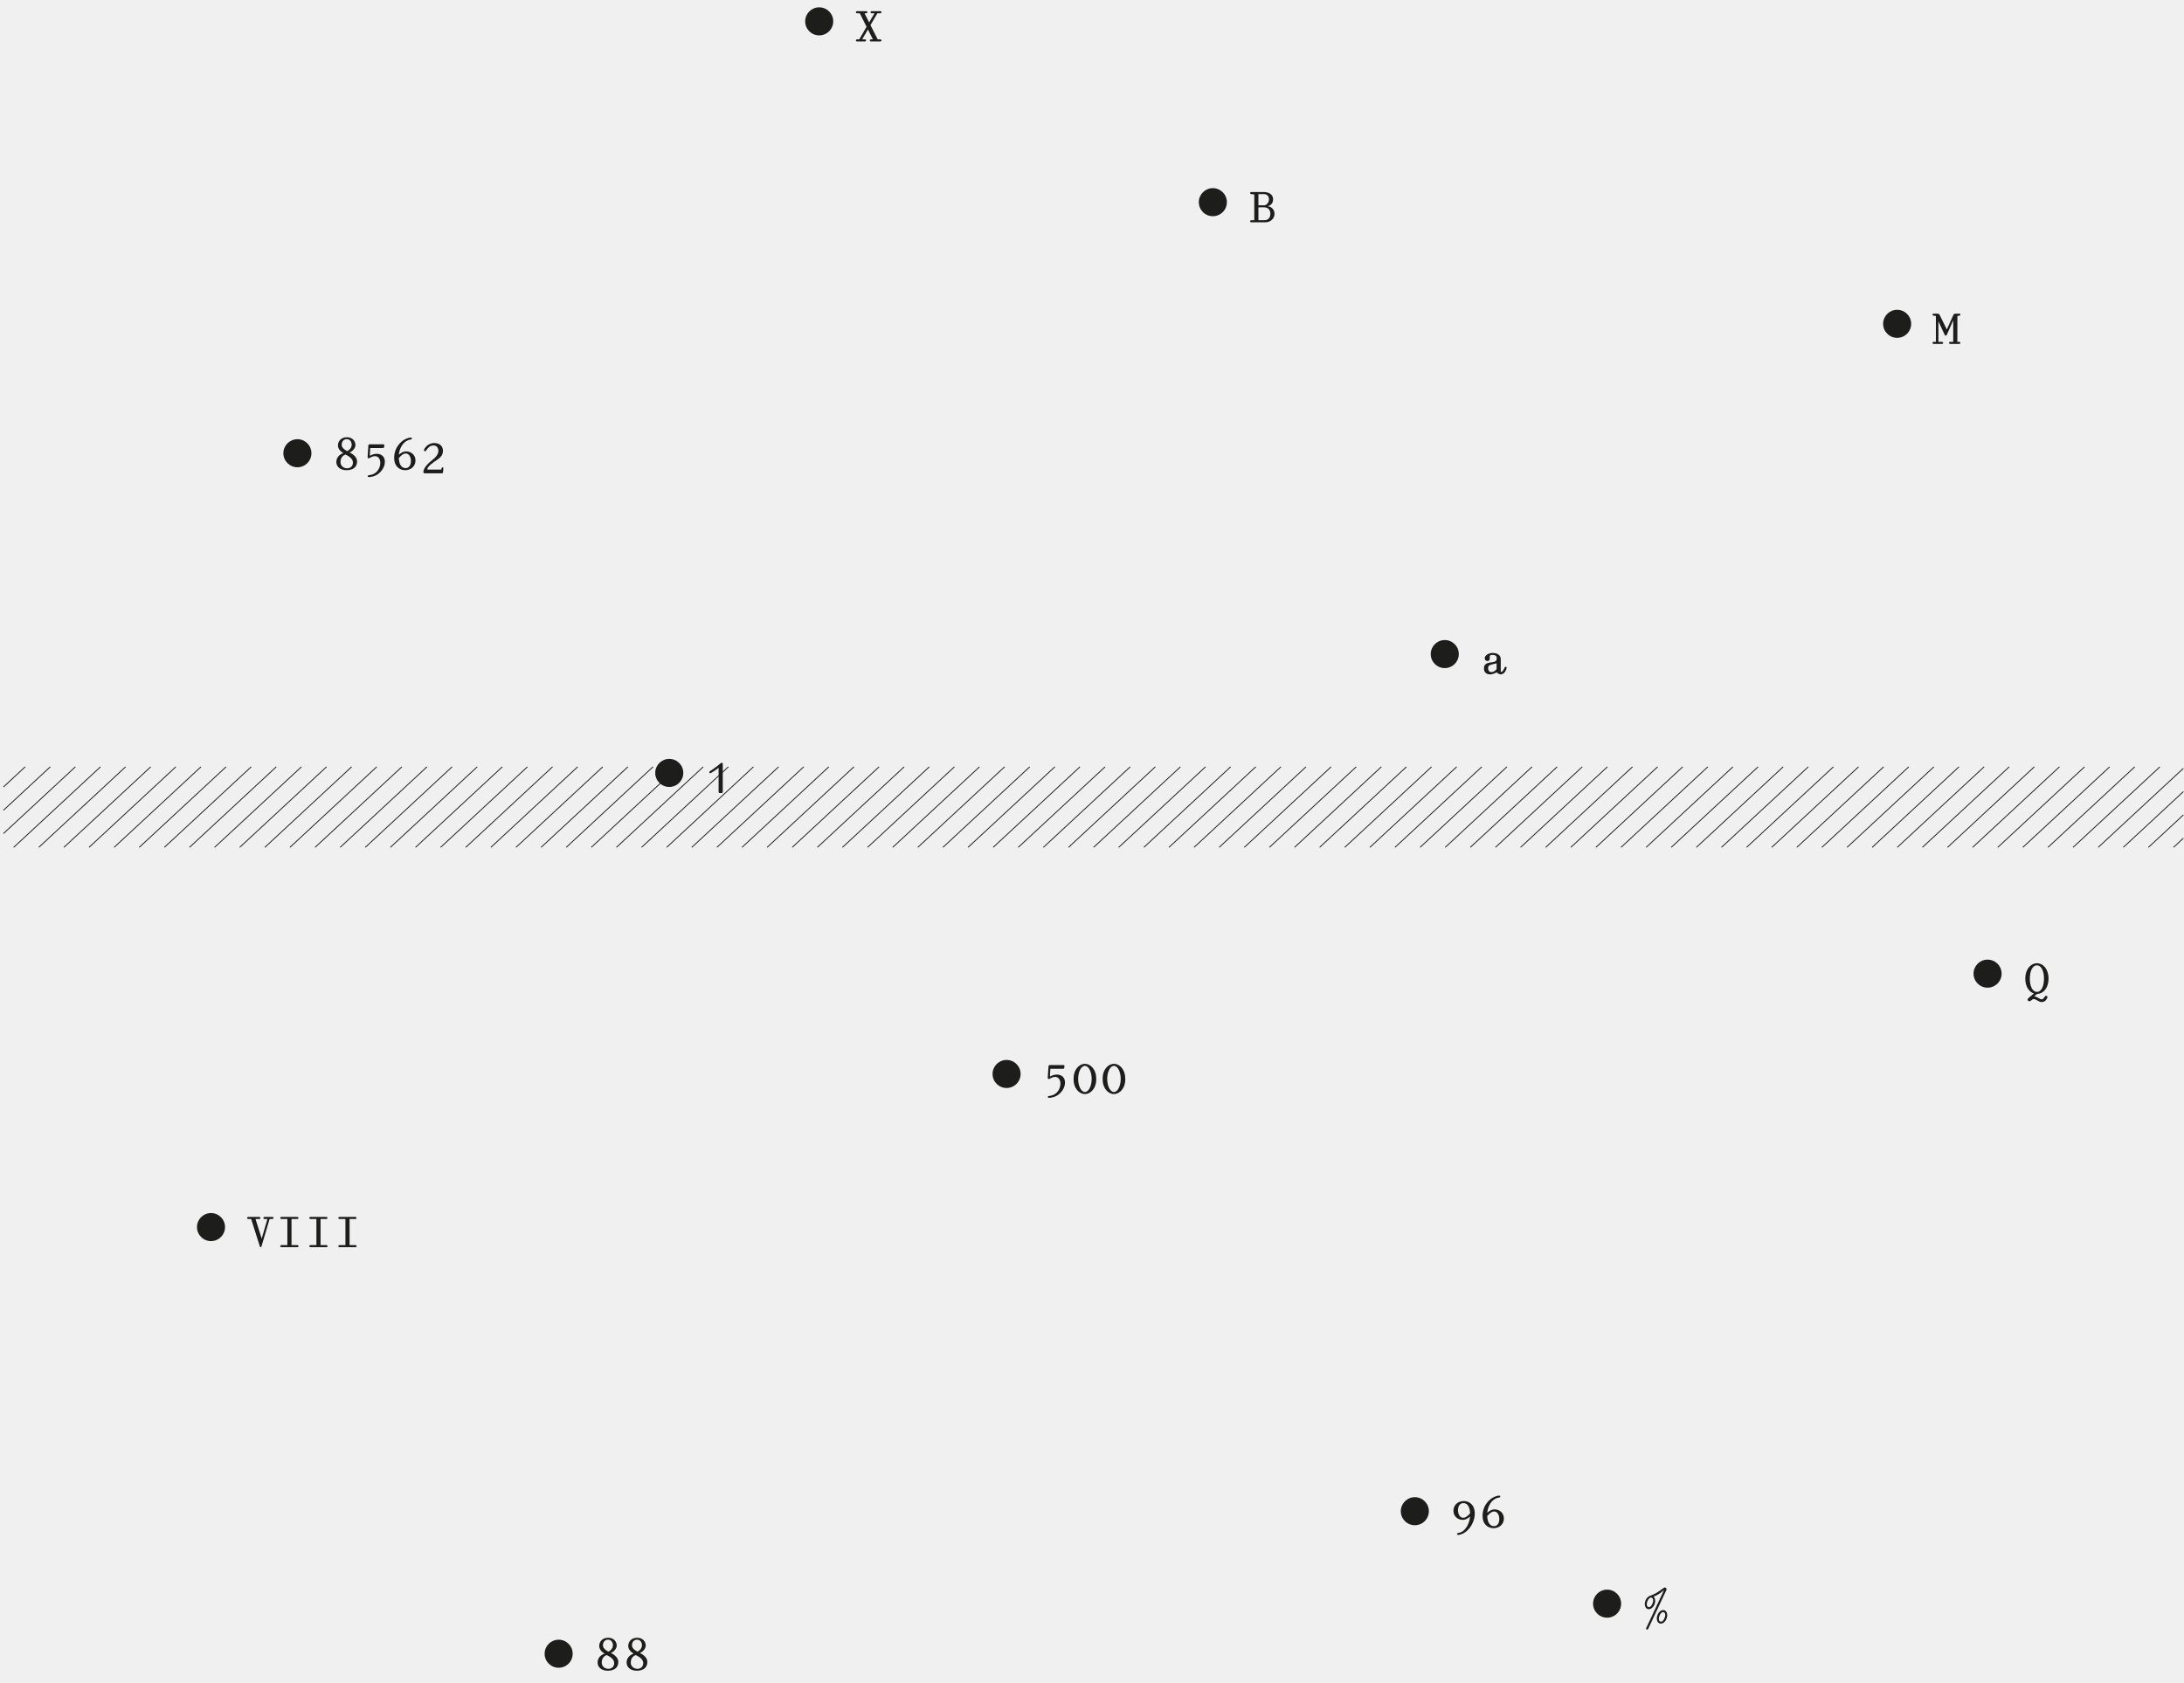
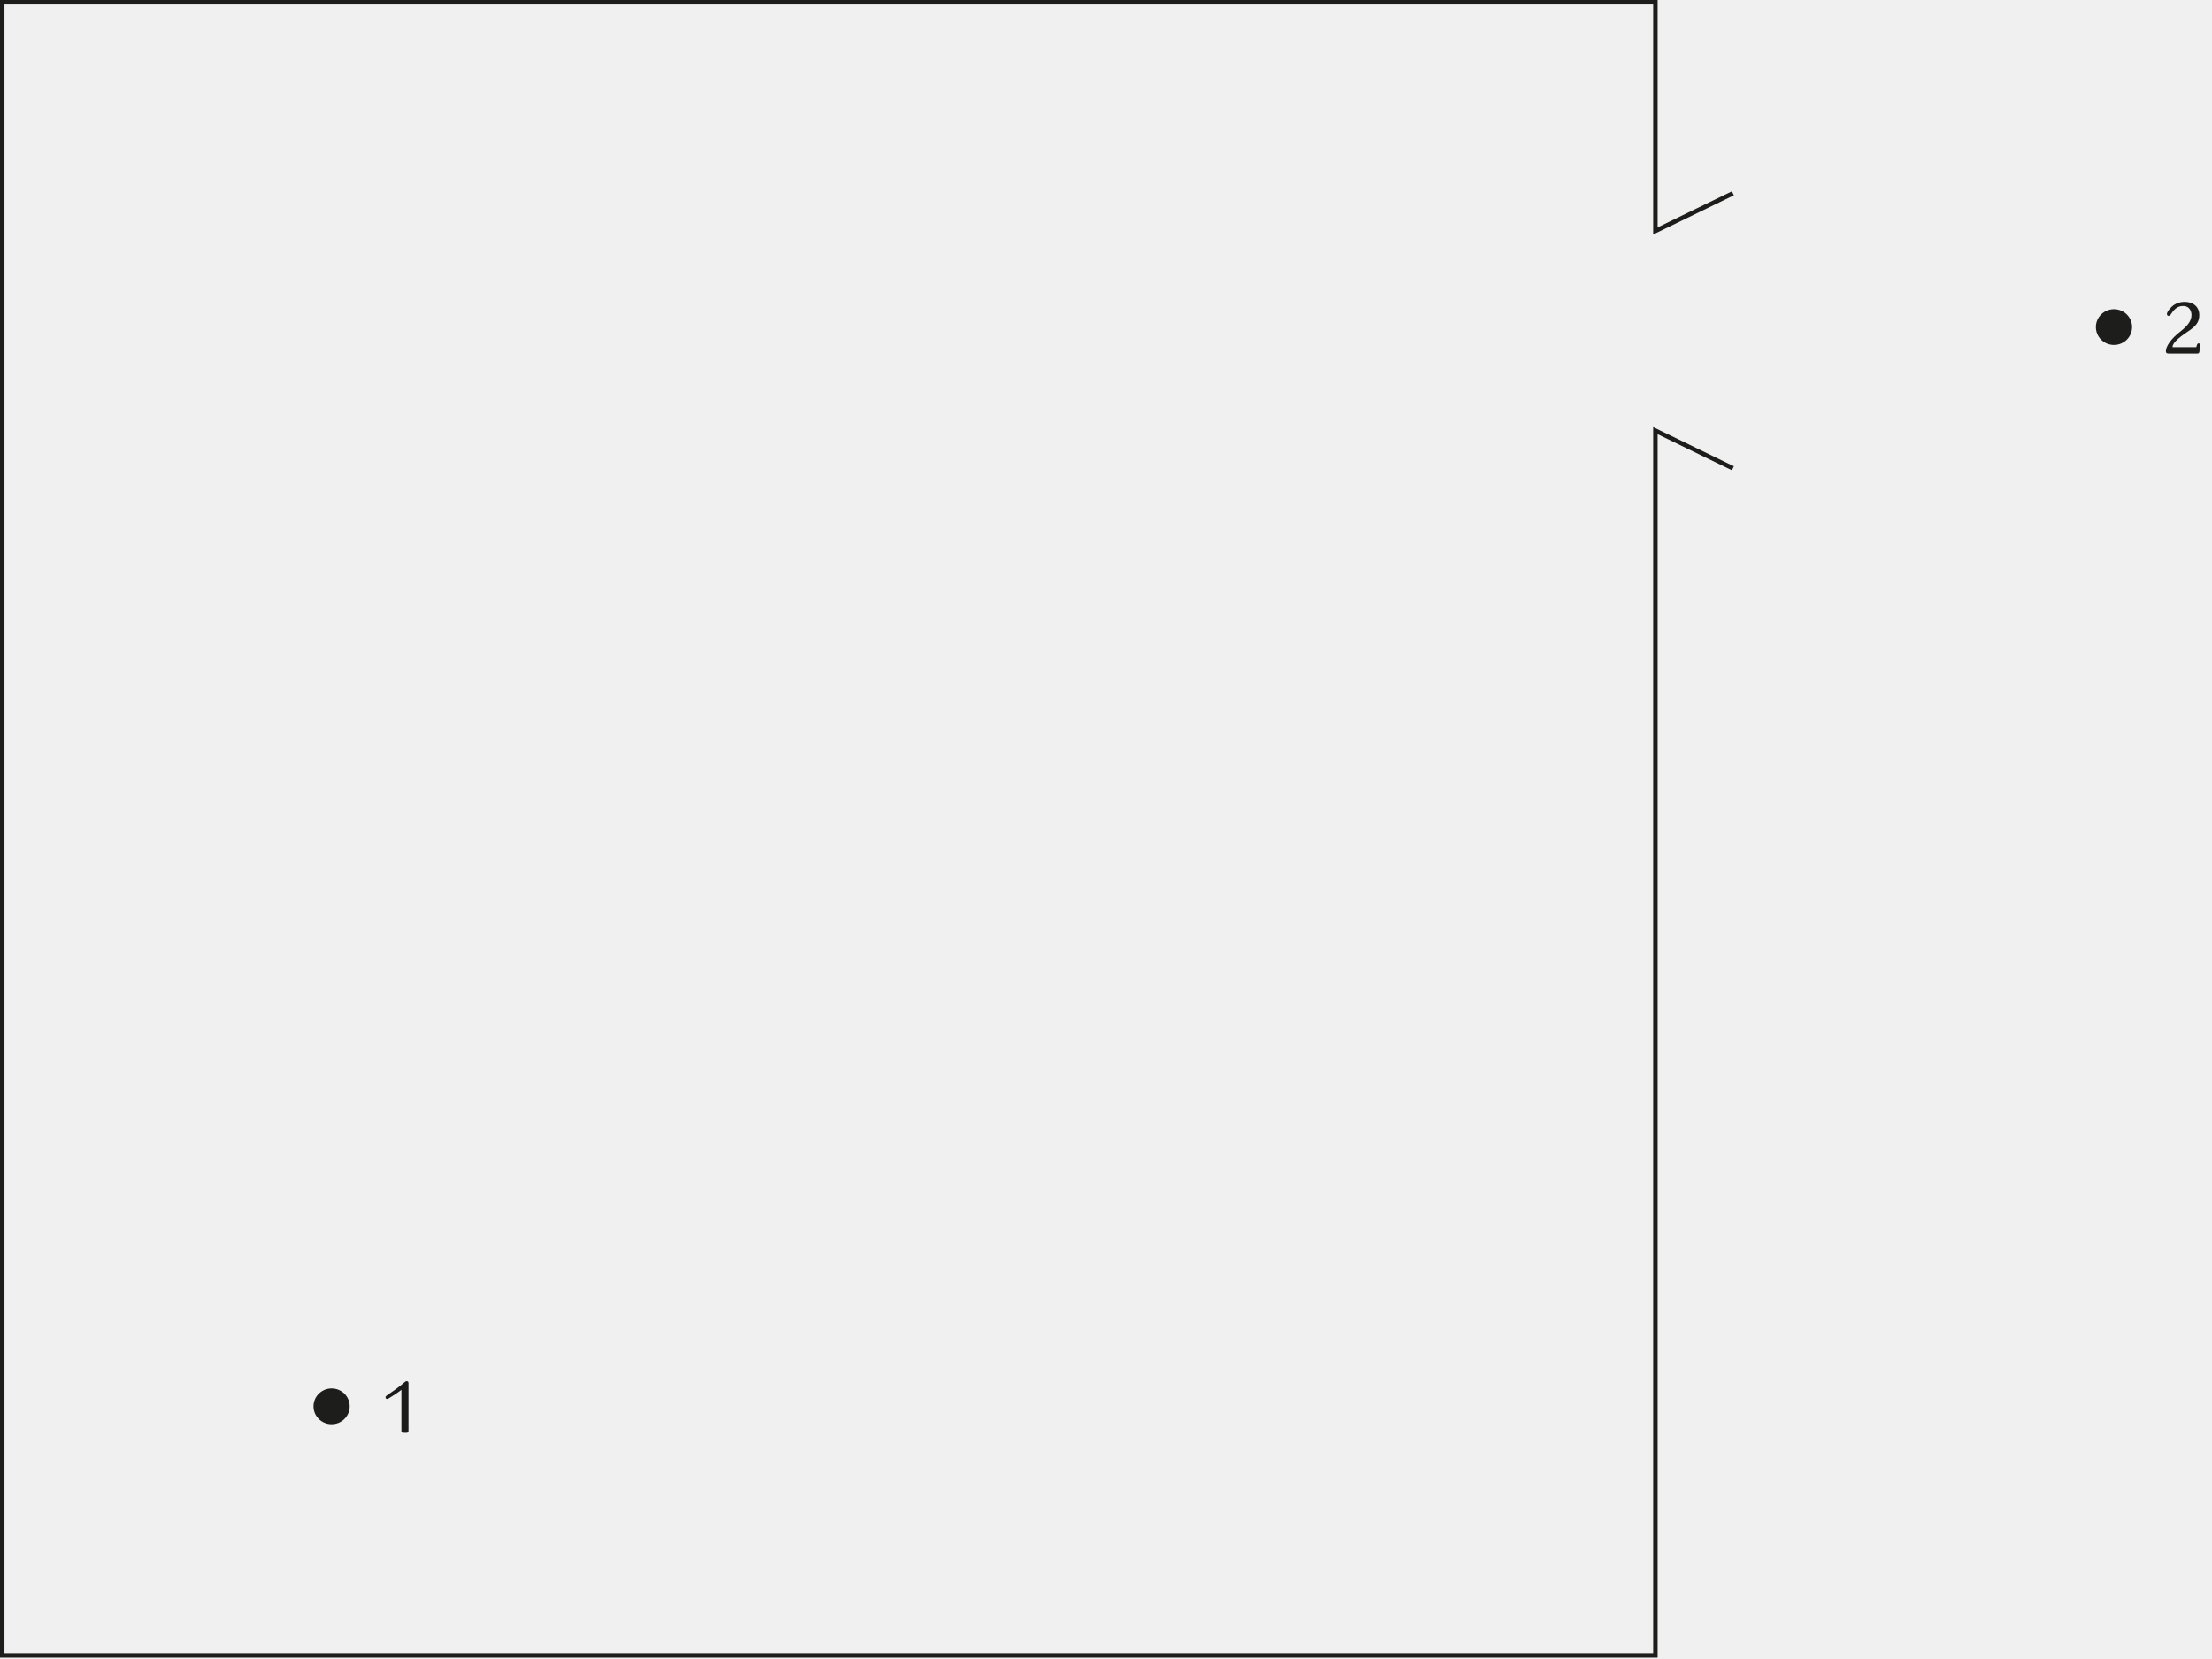
- <svg xmlns="http://www.w3.org/2000/svg" width="632" height="487" viewBox="0 0 632 487" fill="none">
-   <path d="M99.37 131.144C98.434 130.664 97.822 129.776 97.798 129.044C97.75 127.64 98.77 126.56 100.39 126.56C101.962 126.56 102.862 127.652 102.862 128.828C102.862 129.632 102.046 130.676 101.146 130.964C102.43 131.552 103.33 132.488 103.33 133.58C103.33 135.164 102.19 136.1 100.258 136.1C98.614 136.1 97.33 135.188 97.33 133.748C97.33 132.62 97.978 131.636 99.37 131.144ZM98.53 133.772C98.53 134.816 99.406 135.56 100.45 135.548C101.446 135.536 102.13 134.912 102.13 133.904C102.13 133.172 101.698 132.38 99.958 131.564C99.01 131.924 98.53 132.704 98.53 133.772ZM98.878 128.66C98.878 129.404 99.202 129.836 100.414 130.58C101.17 130.304 101.77 129.512 101.77 128.744C101.77 128.06 101.41 127.112 100.342 127.112C99.298 127.112 98.878 128.036 98.878 128.66ZM110.916 128.6C111.036 128.6 111.24 128.66 111.216 128.924L111.168 129.356C111.144 129.62 110.916 129.68 110.796 129.68H107.136L107.004 131.9C109.188 130.772 111.372 131.42 111.372 133.712C111.372 135.476 109.872 137.288 108.252 137.804C107.724 137.972 106.368 138.344 106.392 137.816C106.404 137.552 106.716 137.552 107.004 137.516C110.892 137.036 110.976 131 107.724 132.176C107.124 132.392 106.848 132.74 106.572 132.632C106.332 132.536 106.38 132.308 106.392 132.008L106.596 128.948C106.62 128.792 106.656 128.6 106.956 128.6H110.916ZM114.075 132.092C114.267 129.284 116.307 127.088 118.551 126.692C118.755 126.656 119.163 126.608 119.199 126.896C119.235 127.208 118.875 127.208 118.551 127.28C116.619 127.712 115.575 129.8 115.419 131.624C116.151 130.964 116.811 130.652 117.507 130.652C118.935 130.652 120.231 131.636 120.231 133.292C120.231 135.032 118.839 136.1 117.243 136.1C115.575 136.1 113.883 134.888 114.075 132.092ZM115.407 132.584C115.515 134.708 116.343 135.5 117.375 135.5C118.335 135.5 118.899 134.672 118.911 133.448C118.923 132.38 118.431 131.252 117.375 131.252C116.847 131.252 116.223 131.648 115.407 132.584ZM128.201 136.676C128.177 136.88 128.069 137 127.865 137H123.005C122.705 137 122.513 136.928 122.513 136.628C122.513 135.716 123.485 134.42 124.877 133.34C126.149 132.344 126.833 131.516 126.857 130.508C126.869 130.064 126.689 128.936 125.417 128.936C124.349 128.936 123.773 129.704 123.305 130.424C123.149 130.664 122.921 130.628 122.813 130.556C122.441 130.304 122.981 129.584 123.461 129.104C123.785 128.78 124.565 128.24 125.645 128.24C127.493 128.24 128.177 129.404 128.177 130.4C128.177 131.228 128.021 132.044 126.617 133.004C125.165 133.988 123.641 135.044 123.641 135.92H127.661L127.757 135.62C127.829 135.404 127.889 135.272 128.069 135.272C128.261 135.272 128.321 135.416 128.297 135.62L128.201 136.676Z" fill="#1D1D1B" />
-   <path d="M86.06 135.25C88.302 135.25 90.12 133.432 90.12 131.19C90.12 128.948 88.302 127.13 86.06 127.13C83.818 127.13 82 128.948 82 131.19C82 133.432 83.818 135.25 86.06 135.25Z" fill="#1D1D1B" />
-   <path d="M174.97 478.634C174.034 478.154 173.422 477.266 173.398 476.534C173.35 475.13 174.37 474.05 175.99 474.05C177.562 474.05 178.462 475.142 178.462 476.318C178.462 477.122 177.646 478.166 176.746 478.454C178.03 479.042 178.93 479.978 178.93 481.07C178.93 482.654 177.79 483.59 175.858 483.59C174.214 483.59 172.93 482.678 172.93 481.238C172.93 480.11 173.578 479.126 174.97 478.634ZM174.13 481.262C174.13 482.306 175.006 483.05 176.05 483.038C177.046 483.026 177.73 482.402 177.73 481.394C177.73 480.662 177.298 479.87 175.558 479.054C174.61 479.414 174.13 480.194 174.13 481.262ZM174.478 476.15C174.478 476.894 174.802 477.326 176.014 478.07C176.77 477.794 177.37 477.002 177.37 476.234C177.37 475.55 177.01 474.602 175.942 474.602C174.898 474.602 174.478 475.526 174.478 476.15ZM183.372 478.634C182.436 478.154 181.824 477.266 181.8 476.534C181.752 475.13 182.772 474.05 184.392 474.05C185.964 474.05 186.864 475.142 186.864 476.318C186.864 477.122 186.048 478.166 185.148 478.454C186.432 479.042 187.332 479.978 187.332 481.07C187.332 482.654 186.192 483.59 184.26 483.59C182.616 483.59 181.332 482.678 181.332 481.238C181.332 480.11 181.98 479.126 183.372 478.634ZM182.532 481.262C182.532 482.306 183.408 483.05 184.452 483.038C185.448 483.026 186.132 482.402 186.132 481.394C186.132 480.662 185.7 479.87 183.96 479.054C183.012 479.414 182.532 480.194 182.532 481.262ZM182.88 476.15C182.88 476.894 183.204 477.326 184.416 478.07C185.172 477.794 185.772 477.002 185.772 476.234C185.772 475.55 185.412 474.602 184.344 474.602C183.3 474.602 182.88 475.526 182.88 476.15Z" fill="#1D1D1B" />
-   <path d="M161.66 482.73C163.902 482.73 165.72 480.913 165.72 478.67C165.72 476.428 163.902 474.61 161.66 474.61C159.418 474.61 157.6 476.428 157.6 478.67C157.6 480.913 159.418 482.73 161.66 482.73Z" fill="#1D1D1B" />
-   <path d="M75.726 358.516L77.382 352.84H76.554C76.35 352.84 76.218 352.732 76.218 352.54C76.218 352.36 76.35 352.24 76.554 352.24H78.846C79.026 352.24 79.146 352.372 79.146 352.54C79.146 352.708 79.026 352.84 78.846 352.84H78.018L75.654 360.82C75.618 360.94 75.522 361 75.426 361C75.33 361 75.246 360.94 75.21 360.82L72.678 352.84H71.85C71.634 352.84 71.514 352.708 71.514 352.54C71.514 352.372 71.634 352.24 71.85 352.24H75.018C75.222 352.24 75.354 352.36 75.354 352.54C75.354 352.732 75.222 352.84 75.018 352.84H73.938L75.726 358.516ZM86.024 360.4C86.252 360.4 86.384 360.52 86.384 360.7C86.384 360.88 86.252 361 86.024 361H81.464C81.236 361 81.104 360.88 81.104 360.7C81.104 360.52 81.236 360.4 81.464 360.4H83.156V352.84H81.452C81.236 352.84 81.104 352.72 81.104 352.54C81.104 352.36 81.236 352.24 81.452 352.24H86.012C86.228 352.24 86.36 352.36 86.36 352.54C86.36 352.72 86.228 352.84 86.012 352.84H84.356V360.4H86.024ZM94.427 360.4C94.655 360.4 94.787 360.52 94.787 360.7C94.787 360.88 94.655 361 94.427 361H89.867C89.639 361 89.507 360.88 89.507 360.7C89.507 360.52 89.639 360.4 89.867 360.4H91.559V352.84H89.855C89.639 352.84 89.507 352.72 89.507 352.54C89.507 352.36 89.639 352.24 89.855 352.24H94.415C94.631 352.24 94.763 352.36 94.763 352.54C94.763 352.72 94.631 352.84 94.415 352.84H92.759V360.4H94.427ZM102.829 360.4C103.057 360.4 103.189 360.52 103.189 360.7C103.189 360.88 103.057 361 102.829 361H98.269C98.041 361 97.909 360.88 97.909 360.7C97.909 360.52 98.041 360.4 98.269 360.4H99.961V352.84H98.257C98.041 352.84 97.909 352.72 97.909 352.54C97.909 352.36 98.041 352.24 98.257 352.24H102.817C103.033 352.24 103.165 352.36 103.165 352.54C103.165 352.72 103.033 352.84 102.817 352.84H101.161V360.4H102.829Z" fill="#1D1D1B" />
-   <path d="M61.06 359.24C63.302 359.24 65.12 357.422 65.12 355.18C65.12 352.938 63.302 351.12 61.06 351.12C58.818 351.12 57 352.938 57 355.18C57 357.422 58.818 359.24 61.06 359.24Z" fill="#1D1D1B" />
-   <path d="M362.108 64.341C361.892 64.341 361.76 64.221 361.76 64.041C361.76 63.861 361.892 63.741 362.108 63.741H362.96V56.289L362.108 56.193C361.892 56.169 361.76 56.037 361.76 55.881C361.76 55.701 361.904 55.581 362.108 55.581H365.768C367.208 55.581 368.408 56.337 368.408 57.681C368.408 58.953 367.568 59.421 367.232 59.553L366.896 59.685L367.232 59.769C367.58 59.853 368.816 60.381 368.816 61.881C368.816 63.309 367.604 64.341 366.248 64.341H362.108ZM364.16 63.741H365.876C367.136 63.741 367.616 62.829 367.616 61.881C367.616 60.669 366.848 60.021 365.876 60.021H364.16V63.741ZM364.16 59.421H365.876C366.332 59.421 367.208 58.845 367.208 57.681C367.208 56.553 366.356 56.181 365.876 56.181H364.16V59.421Z" fill="#1D1D1B" />
-   <path d="M350.97 62.581C353.212 62.581 355.03 60.763 355.03 58.521C355.03 56.279 353.212 54.461 350.97 54.461C348.728 54.461 346.91 56.279 346.91 58.521C346.91 60.763 348.728 62.581 350.97 62.581Z" fill="#1D1D1B" />
-   <path d="M209.152 229.216C209.152 229.42 209.02 229.54 208.852 229.54H208.252C208.084 229.54 207.952 229.42 207.952 229.216V222.244C207.484 222.64 206.248 223.456 205.756 223.732C205.624 223.804 205.456 223.852 205.336 223.72C205.156 223.516 205.312 223.324 205.468 223.216L206.872 222.232C208.384 221.164 208.564 220.78 208.84 220.78C209.032 220.78 209.152 220.912 209.152 221.104V229.216Z" fill="#1D1D1B" />
-   <path d="M193.67 227.78C195.912 227.78 197.73 225.962 197.73 223.72C197.73 221.478 195.912 219.66 193.67 219.66C191.428 219.66 189.61 221.478 189.61 223.72C189.61 225.962 191.428 227.78 193.67 227.78Z" fill="#1D1D1B" />
-   <path d="M247.67 11.7C247.67 11.532 247.79 11.4 248.006 11.4H248.642L250.766 7.764L248.798 3.84H248.006C247.79 3.84 247.67 3.708 247.67 3.54C247.67 3.372 247.79 3.24 248.006 3.24H250.658C250.862 3.24 250.994 3.36 250.994 3.54C250.994 3.72 250.862 3.84 250.658 3.84H250.166L251.51 6.492L253.058 3.84H252.254C252.038 3.84 251.918 3.708 251.918 3.54C251.918 3.372 252.038 3.24 252.254 3.24H254.738C254.942 3.24 255.074 3.36 255.074 3.54C255.074 3.72 254.942 3.84 254.738 3.84H253.898L251.894 7.272L253.982 11.4H254.738C254.942 11.4 255.074 11.52 255.074 11.7C255.074 11.88 254.942 12 254.738 12H252.038C251.822 12 251.702 11.868 251.702 11.7C251.702 11.532 251.822 11.4 252.038 11.4H252.602L251.162 8.532L249.482 11.4H250.274C250.478 11.4 250.61 11.52 250.61 11.7C250.61 11.88 250.478 12 250.274 12H248.006C247.79 12 247.67 11.868 247.67 11.7Z" fill="#1D1D1B" />
-   <path d="M237.06 10.24C239.302 10.24 241.12 8.422 241.12 6.18C241.12 3.938 239.302 2.12 237.06 2.12C234.818 2.12 233 3.938 233 6.18C233 8.422 234.818 10.24 237.06 10.24Z" fill="#1D1D1B" />
-   <path d="M563.452 96.707C563.344 96.935 563.284 97.139 563.056 97.139C562.816 97.139 562.756 96.935 562.648 96.707L560.932 93.011V98.951H561.964C562.18 98.951 562.3 99.083 562.3 99.251C562.3 99.431 562.18 99.551 561.964 99.551H559.54C559.36 99.551 559.228 99.431 559.228 99.251C559.228 99.071 559.36 98.951 559.54 98.951H560.212L560.2 91.451L559.576 91.391C559.384 91.367 559.228 91.295 559.228 91.091C559.228 90.887 559.384 90.791 559.576 90.791H560.74C561.112 90.791 561.22 91.007 561.412 91.415L563.368 95.375L565.144 91.415C565.336 91.007 565.444 90.791 565.816 90.791H566.944C567.136 90.791 567.292 90.887 567.292 91.091C567.292 91.295 567.136 91.367 566.944 91.391L566.428 91.451L566.416 98.951H566.956C567.172 98.951 567.292 99.083 567.292 99.251C567.292 99.431 567.172 99.551 566.956 99.551H564.316C564.136 99.551 564.004 99.431 564.004 99.251C564.004 99.071 564.136 98.951 564.316 98.951H565.216V92.723L563.452 96.707Z" fill="#1D1D1B" />
-   <path d="M548.99 97.791C551.232 97.791 553.05 95.973 553.05 93.731C553.05 91.489 551.232 89.671 548.99 89.671C546.748 89.671 544.93 91.489 544.93 93.731C544.93 95.973 546.748 97.791 548.99 97.791Z" fill="#1D1D1B" />
-   <path d="M420.594 437.288C420.594 435.548 421.986 434.48 423.582 434.48C425.25 434.48 426.942 435.692 426.75 438.488C426.558 441.296 424.518 443.852 422.274 444.248C422.07 444.284 421.662 444.332 421.626 444.044C421.59 443.732 421.95 443.732 422.274 443.66C424.206 443.228 425.25 440.78 425.406 438.956C424.674 439.616 424.014 439.928 423.318 439.928C421.89 439.928 420.594 438.944 420.594 437.288ZM421.914 437.132C421.902 438.2 422.394 439.328 423.45 439.328C423.966 439.328 424.626 438.968 425.418 438.02C425.31 435.872 424.482 435.08 423.45 435.08C422.49 435.08 421.926 435.908 421.914 437.132ZM429.032 438.332C429.224 435.524 431.264 433.328 433.508 432.932C433.712 432.896 434.12 432.848 434.156 433.136C434.192 433.448 433.832 433.448 433.508 433.52C431.576 433.952 430.532 436.04 430.376 437.864C431.108 437.204 431.768 436.892 432.464 436.892C433.892 436.892 435.188 437.876 435.188 439.532C435.188 441.272 433.796 442.34 432.2 442.34C430.532 442.34 428.84 441.128 429.032 438.332ZM430.364 438.824C430.472 440.948 431.3 441.74 432.332 441.74C433.292 441.74 433.856 440.912 433.868 439.688C433.88 438.62 433.388 437.492 432.332 437.492C431.804 437.492 431.18 437.888 430.364 438.824Z" fill="#1D1D1B" />
-   <path d="M409.42 441.48C411.662 441.48 413.48 439.663 413.48 437.42C413.48 435.178 411.662 433.36 409.42 433.36C407.178 433.36 405.36 435.178 405.36 437.42C405.36 439.663 407.178 441.48 409.42 441.48Z" fill="#1D1D1B" />
-   <path d="M476.138 463.34C476.39 462.644 476.882 462.128 477.398 461.936C477.878 461.744 478.874 461.468 480.398 460.376C481.706 459.428 481.682 459.392 482.042 459.608C482.27 459.752 482.33 459.992 482.186 460.304L477.014 471.332C476.894 471.596 476.738 471.752 476.522 471.668C476.258 471.56 476.342 471.32 476.45 471.08L481.538 460.232C481.25 460.424 480.938 460.784 480.446 461.12C479.666 461.648 479.03 461.948 478.526 462.128C478.982 462.572 479.126 463.436 478.802 464.312C478.418 465.356 477.506 465.992 476.774 465.728C476.042 465.464 475.754 464.396 476.138 463.34ZM476.702 463.544C476.426 464.288 476.486 464.948 476.966 465.152C477.458 465.356 477.95 464.792 478.226 464.072C478.514 463.304 478.43 462.644 477.962 462.452C477.482 462.26 476.978 462.8 476.702 463.544ZM479.618 467.504C480.002 466.46 480.914 465.824 481.646 466.088C482.378 466.352 482.666 467.42 482.282 468.476C481.898 469.532 480.986 470.168 480.254 469.904C479.522 469.64 479.222 468.572 479.618 467.504ZM480.194 467.744C479.906 468.512 479.99 469.172 480.458 469.364C480.938 469.556 481.442 469.016 481.718 468.272C481.994 467.528 481.934 466.868 481.454 466.664C480.962 466.46 480.47 467.024 480.194 467.744Z" fill="#1D1D1B" />
-   <path d="M465.06 468.24C467.302 468.24 469.12 466.422 469.12 464.18C469.12 461.938 467.302 460.12 465.06 460.12C462.818 460.12 461 461.938 461 464.18C461 466.422 462.818 468.24 465.06 468.24Z" fill="#1D1D1B" />
-   <path d="M307.734 308.281C307.854 308.281 308.058 308.341 308.034 308.605L307.986 309.037C307.962 309.301 307.734 309.361 307.614 309.361H303.954L303.822 311.581C306.006 310.453 308.19 311.101 308.19 313.393C308.19 315.157 306.69 316.969 305.07 317.485C304.542 317.653 303.186 318.025 303.21 317.497C303.222 317.233 303.534 317.233 303.822 317.197C307.71 316.717 307.794 310.681 304.542 311.857C303.942 312.073 303.666 312.421 303.39 312.313C303.15 312.217 303.198 311.989 303.21 311.689L303.414 308.629C303.438 308.473 303.474 308.281 303.774 308.281H307.734ZM317.228 312.517C317.228 314.917 315.656 316.681 313.952 316.681C312.248 316.681 310.676 314.917 310.676 312.517V312.085C310.676 309.685 312.248 307.921 313.952 307.921C315.656 307.921 317.216 309.685 317.216 312.085L317.228 312.517ZM311.996 312.289C311.996 314.233 312.8 316.081 313.952 316.081C315.092 316.081 315.908 314.233 315.908 312.289C315.908 310.333 315.092 308.521 313.952 308.521C312.8 308.521 311.996 310.333 311.996 312.289ZM325.631 312.517C325.631 314.917 324.059 316.681 322.355 316.681C320.651 316.681 319.079 314.917 319.079 312.517V312.085C319.079 309.685 320.651 307.921 322.355 307.921C324.059 307.921 325.619 309.685 325.619 312.085L325.631 312.517ZM320.399 312.289C320.399 314.233 321.203 316.081 322.355 316.081C323.495 316.081 324.311 314.233 324.311 312.289C324.311 310.333 323.495 308.521 322.355 308.521C321.203 308.521 320.399 310.333 320.399 312.289Z" fill="#1D1D1B" />
-   <path d="M291.28 314.921C293.522 314.921 295.34 313.103 295.34 310.861C295.34 308.619 293.522 306.801 291.28 306.801C289.038 306.801 287.22 308.619 287.22 310.861C287.22 313.103 289.038 314.921 291.28 314.921Z" fill="#1D1D1B" />
-   <path d="M431.942 188.997C433.322 188.997 434.282 189.657 434.282 190.785V194.433C434.546 194.625 435.002 194.277 435.362 193.305C435.482 192.981 435.662 192.957 435.818 193.017C436.07 193.113 436.01 193.413 435.77 194.001C435.53 194.589 435.014 195.189 434.294 195.189C433.898 195.189 433.634 195.021 433.526 194.937L433.094 194.625L432.71 194.805C432.23 195.033 431.726 195.201 431.222 195.201C430.19 195.201 429.422 194.649 429.422 193.485C429.422 192.393 430.034 191.949 431.234 191.769L432.014 191.649C432.962 191.493 433.106 191.061 433.106 190.641V190.425C433.106 189.837 432.65 189.561 431.966 189.561C431.522 189.561 431.186 189.669 431.09 189.861V190.701C431.09 191.073 430.862 191.325 430.382 191.325C430.022 191.325 429.65 191.073 429.65 190.521C429.65 189.705 430.79 188.997 431.942 188.997ZM430.622 193.365C430.622 194.013 430.91 194.541 431.582 194.541C432.038 194.541 432.554 194.253 432.938 193.869C433.058 193.749 433.082 193.593 433.082 193.473V191.997L432.062 192.237C431.066 192.477 430.622 192.657 430.622 193.365Z" fill="#1D1D1B" />
-   <path d="M418.08 193.381C420.322 193.381 422.14 191.563 422.14 189.321C422.14 187.078 420.322 185.261 418.08 185.261C415.838 185.261 414.02 187.078 414.02 189.321C414.02 191.563 415.838 193.381 418.08 193.381Z" fill="#1D1D1B" />
-   <path d="M586.07 283.261C586.07 280.501 587.678 278.821 589.442 278.821C591.218 278.821 592.802 280.477 592.802 283.261C592.802 286.033 591.242 287.677 589.478 287.701L588.65 288.397C589.586 288.481 590.27 289.261 590.786 289.261C591.014 289.261 591.254 289.201 591.674 288.529C591.878 288.217 592.142 288.181 592.31 288.301C592.478 288.409 592.55 288.649 592.406 288.889L592.178 289.273C591.746 290.005 591.074 290.041 590.774 290.041C589.958 290.041 589.226 289.177 588.506 289.177C588.266 289.177 588.038 289.345 587.702 289.633C587.378 289.909 587.042 289.849 586.862 289.657C586.694 289.465 586.682 289.153 586.994 288.889L588.566 287.557C587.162 287.113 586.07 285.577 586.07 283.261ZM587.39 283.261C587.39 285.337 588.086 287.101 589.442 287.101C590.786 287.101 591.482 285.337 591.482 283.261C591.482 281.197 590.786 279.421 589.442 279.421C588.086 279.421 587.39 281.197 587.39 283.261Z" fill="#1D1D1B" />
-   <path d="M575.16 285.881C577.402 285.881 579.22 284.063 579.22 281.821C579.22 279.578 577.402 277.761 575.16 277.761C572.918 277.761 571.1 279.578 571.1 281.821C571.1 284.063 572.918 285.881 575.16 285.881Z" fill="#1D1D1B" />
-   <path d="M1 227.79L7.274 221.96" stroke="#1D1D1B" stroke-width="0.25" stroke-miterlimit="10" />
-   <path d="M1 234.53L14.539 221.96" stroke="#1D1D1B" stroke-width="0.25" stroke-miterlimit="10" />
-   <path d="M1 241.27L21.812 221.96" stroke="#1D1D1B" stroke-width="0.25" stroke-miterlimit="10" />
-   <path d="M3.958 245.27L29.077 221.96" stroke="#1D1D1B" stroke-width="0.25" stroke-miterlimit="10" />
-   <path d="M11.223 245.27L36.342 221.96" stroke="#1D1D1B" stroke-width="0.25" stroke-miterlimit="10" />
-   <path d="M18.488 245.27L43.615 221.96" stroke="#1D1D1B" stroke-width="0.25" stroke-miterlimit="10" />
-   <path d="M25.761 245.27L50.88 221.96" stroke="#1D1D1B" stroke-width="0.25" stroke-miterlimit="10" />
-   <path d="M33.026 245.27L58.145 221.96" stroke="#1D1D1B" stroke-width="0.25" stroke-miterlimit="10" />
-   <path d="M40.291 245.27L65.419 221.96" stroke="#1D1D1B" stroke-width="0.25" stroke-miterlimit="10" />
-   <path d="M47.564 245.27L72.684 221.96" stroke="#1D1D1B" stroke-width="0.25" stroke-miterlimit="10" />
-   <path d="M54.829 245.27L79.949 221.96" stroke="#1D1D1B" stroke-width="0.25" stroke-miterlimit="10" />
-   <path d="M62.094 245.27L87.222 221.96" stroke="#1D1D1B" stroke-width="0.25" stroke-miterlimit="10" />
-   <path d="M69.368 245.27L94.487 221.96" stroke="#1D1D1B" stroke-width="0.25" stroke-miterlimit="10" />
-   <path d="M76.633 245.27L101.752 221.96" stroke="#1D1D1B" stroke-width="0.25" stroke-miterlimit="10" />
-   <path d="M83.898 245.27L109.017 221.96" stroke="#1D1D1B" stroke-width="0.25" stroke-miterlimit="10" />
-   <path d="M91.171 245.27L116.29 221.96" stroke="#1D1D1B" stroke-width="0.25" stroke-miterlimit="10" />
-   <path d="M98.436 245.27L123.555 221.96" stroke="#1D1D1B" stroke-width="0.25" stroke-miterlimit="10" />
-   <path d="M105.701 245.27L130.82 221.96" stroke="#1D1D1B" stroke-width="0.25" stroke-miterlimit="10" />
-   <path d="M112.966 245.27L138.094 221.96" stroke="#1D1D1B" stroke-width="0.25" stroke-miterlimit="10" />
-   <path d="M120.239 245.27L145.358 221.96" stroke="#1D1D1B" stroke-width="0.25" stroke-miterlimit="10" />
-   <path d="M127.504 245.27L152.624 221.96" stroke="#1D1D1B" stroke-width="0.25" stroke-miterlimit="10" />
-   <path d="M134.769 245.27L159.897 221.96" stroke="#1D1D1B" stroke-width="0.25" stroke-miterlimit="10" />
-   <path d="M142.043 245.27L167.162 221.96" stroke="#1D1D1B" stroke-width="0.25" stroke-miterlimit="10" />
-   <path d="M149.308 245.27L174.427 221.96" stroke="#1D1D1B" stroke-width="0.25" stroke-miterlimit="10" />
-   <path d="M156.573 245.27L181.7 221.96" stroke="#1D1D1B" stroke-width="0.25" stroke-miterlimit="10" />
-   <path d="M163.846 245.27L188.965 221.96" stroke="#1D1D1B" stroke-width="0.25" stroke-miterlimit="10" />
-   <path d="M171.111 245.27L196.23 221.96" stroke="#1D1D1B" stroke-width="0.25" stroke-miterlimit="10" />
-   <path d="M178.376 245.27L203.504 221.96" stroke="#1D1D1B" stroke-width="0.25" stroke-miterlimit="10" />
-   <path d="M185.649 245.27L210.768 221.96" stroke="#1D1D1B" stroke-width="0.25" stroke-miterlimit="10" />
-   <path d="M192.914 245.27L218.033 221.96" stroke="#1D1D1B" stroke-width="0.25" stroke-miterlimit="10" />
-   <path d="M200.179 245.27L225.307 221.96" stroke="#1D1D1B" stroke-width="0.25" stroke-miterlimit="10" />
-   <path d="M207.453 245.27L232.572 221.96" stroke="#1D1D1B" stroke-width="0.25" stroke-miterlimit="10" />
-   <path d="M214.718 245.27L239.837 221.96" stroke="#1D1D1B" stroke-width="0.25" stroke-miterlimit="10" />
-   <path d="M221.983 245.27L247.102 221.96" stroke="#1D1D1B" stroke-width="0.25" stroke-miterlimit="10" />
-   <path d="M229.248 245.27L254.375 221.96" stroke="#1D1D1B" stroke-width="0.25" stroke-miterlimit="10" />
-   <path d="M236.521 245.27L261.64 221.96" stroke="#1D1D1B" stroke-width="0.25" stroke-miterlimit="10" />
-   <path d="M243.786 245.27L268.905 221.96" stroke="#1D1D1B" stroke-width="0.25" stroke-miterlimit="10" />
-   <path d="M251.051 245.27L276.178 221.96" stroke="#1D1D1B" stroke-width="0.25" stroke-miterlimit="10" />
-   <path d="M258.324 245.27L283.443 221.96" stroke="#1D1D1B" stroke-width="0.25" stroke-miterlimit="10" />
-   <path d="M265.589 245.27L290.708 221.96" stroke="#1D1D1B" stroke-width="0.25" stroke-miterlimit="10" />
-   <path d="M272.854 245.27L297.982 221.96" stroke="#1D1D1B" stroke-width="0.25" stroke-miterlimit="10" />
-   <path d="M280.128 245.27L305.247 221.96" stroke="#1D1D1B" stroke-width="0.25" stroke-miterlimit="10" />
-   <path d="M287.393 245.27L312.512 221.96" stroke="#1D1D1B" stroke-width="0.25" stroke-miterlimit="10" />
-   <path d="M294.657 245.27L319.785 221.96" stroke="#1D1D1B" stroke-width="0.25" stroke-miterlimit="10" />
-   <path d="M301.931 245.27L327.05 221.96" stroke="#1D1D1B" stroke-width="0.25" stroke-miterlimit="10" />
-   <path d="M309.196 245.27L334.315 221.96" stroke="#1D1D1B" stroke-width="0.25" stroke-miterlimit="10" />
-   <path d="M316.461 245.27L341.588 221.96" stroke="#1D1D1B" stroke-width="0.25" stroke-miterlimit="10" />
-   <path d="M323.734 245.27L348.853 221.96" stroke="#1D1D1B" stroke-width="0.25" stroke-miterlimit="10" />
-   <path d="M330.999 245.27L356.118 221.96" stroke="#1D1D1B" stroke-width="0.25" stroke-miterlimit="10" />
-   <path d="M338.264 245.27L363.383 221.96" stroke="#1D1D1B" stroke-width="0.25" stroke-miterlimit="10" />
-   <path d="M345.529 245.27L370.657 221.96" stroke="#1D1D1B" stroke-width="0.25" stroke-miterlimit="10" />
-   <path d="M352.802 245.27L377.922 221.96" stroke="#1D1D1B" stroke-width="0.25" stroke-miterlimit="10" />
-   <path d="M360.068 245.27L385.187 221.96" stroke="#1D1D1B" stroke-width="0.25" stroke-miterlimit="10" />
-   <path d="M367.332 245.27L392.46 221.96" stroke="#1D1D1B" stroke-width="0.25" stroke-miterlimit="10" />
-   <path d="M374.606 245.27L399.725 221.96" stroke="#1D1D1B" stroke-width="0.25" stroke-miterlimit="10" />
-   <path d="M381.871 245.27L406.99 221.96" stroke="#1D1D1B" stroke-width="0.25" stroke-miterlimit="10" />
-   <path d="M389.136 245.27L414.263 221.96" stroke="#1D1D1B" stroke-width="0.25" stroke-miterlimit="10" />
-   <path d="M396.409 245.27L421.528 221.96" stroke="#1D1D1B" stroke-width="0.25" stroke-miterlimit="10" />
-   <path d="M403.674 245.27L428.793 221.96" stroke="#1D1D1B" stroke-width="0.25" stroke-miterlimit="10" />
-   <path d="M410.939 245.27L436.067 221.96" stroke="#1D1D1B" stroke-width="0.25" stroke-miterlimit="10" />
-   <path d="M418.212 245.27L443.332 221.96" stroke="#1D1D1B" stroke-width="0.25" stroke-miterlimit="10" />
-   <path d="M425.477 245.27L450.597 221.96" stroke="#1D1D1B" stroke-width="0.25" stroke-miterlimit="10" />
-   <path d="M432.742 245.27L457.87 221.96" stroke="#1D1D1B" stroke-width="0.25" stroke-miterlimit="10" />
-   <path d="M440.016 245.27L465.135 221.96" stroke="#1D1D1B" stroke-width="0.25" stroke-miterlimit="10" />
-   <path d="M447.281 245.27L472.4 221.96" stroke="#1D1D1B" stroke-width="0.25" stroke-miterlimit="10" />
-   <path d="M454.546 245.27L479.673 221.96" stroke="#1D1D1B" stroke-width="0.25" stroke-miterlimit="10" />
-   <path d="M461.819 245.27L486.938 221.96" stroke="#1D1D1B" stroke-width="0.25" stroke-miterlimit="10" />
-   <path d="M469.084 245.27L494.203 221.96" stroke="#1D1D1B" stroke-width="0.25" stroke-miterlimit="10" />
-   <path d="M476.349 245.27L501.468 221.96" stroke="#1D1D1B" stroke-width="0.25" stroke-miterlimit="10" />
-   <path d="M483.614 245.27L508.742 221.96" stroke="#1D1D1B" stroke-width="0.25" stroke-miterlimit="10" />
-   <path d="M490.887 245.27L516.007 221.96" stroke="#1D1D1B" stroke-width="0.25" stroke-miterlimit="10" />
-   <path d="M498.152 245.27L523.272 221.96" stroke="#1D1D1B" stroke-width="0.25" stroke-miterlimit="10" />
-   <path d="M505.417 245.27L530.545 221.96" stroke="#1D1D1B" stroke-width="0.25" stroke-miterlimit="10" />
-   <path d="M512.691 245.27L537.81 221.96" stroke="#1D1D1B" stroke-width="0.25" stroke-miterlimit="10" />
-   <path d="M519.956 245.27L545.075 221.96" stroke="#1D1D1B" stroke-width="0.25" stroke-miterlimit="10" />
-   <path d="M527.221 245.27L552.348 221.96" stroke="#1D1D1B" stroke-width="0.25" stroke-miterlimit="10" />
-   <path d="M534.494 245.27L559.613 221.96" stroke="#1D1D1B" stroke-width="0.25" stroke-miterlimit="10" />
-   <path d="M541.759 245.27L566.878 221.96" stroke="#1D1D1B" stroke-width="0.25" stroke-miterlimit="10" />
-   <path d="M549.024 245.27L574.152 221.96" stroke="#1D1D1B" stroke-width="0.25" stroke-miterlimit="10" />
-   <path d="M556.297 245.27L581.417 221.96" stroke="#1D1D1B" stroke-width="0.25" stroke-miterlimit="10" />
-   <path d="M563.562 245.27L588.682 221.96" stroke="#1D1D1B" stroke-width="0.25" stroke-miterlimit="10" />
-   <path d="M570.827 245.27L595.955 221.96" stroke="#1D1D1B" stroke-width="0.25" stroke-miterlimit="10" />
-   <path d="M578.101 245.27L603.22 221.96" stroke="#1D1D1B" stroke-width="0.25" stroke-miterlimit="10" />
-   <path d="M585.366 245.27L610.485 221.96" stroke="#1D1D1B" stroke-width="0.25" stroke-miterlimit="10" />
-   <path d="M592.631 245.27L617.75 221.96" stroke="#1D1D1B" stroke-width="0.25" stroke-miterlimit="10" />
-   <path d="M599.896 245.27L625.023 221.96" stroke="#1D1D1B" stroke-width="0.25" stroke-miterlimit="10" />
-   <path d="M607.169 245.27L631.83 222.39" stroke="#1D1D1B" stroke-width="0.25" stroke-miterlimit="10" />
-   <path d="M614.434 245.27L631.83 229.13" stroke="#1D1D1B" stroke-width="0.25" stroke-miterlimit="10" />
-   <path d="M621.699 245.27L631.83 235.87" stroke="#1D1D1B" stroke-width="0.25" stroke-miterlimit="10" />
-   <path d="M628.972 245.27L631.83 242.61" stroke="#1D1D1B" stroke-width="0.25" stroke-miterlimit="10" />
+ <svg xmlns="http://www.w3.org/2000/svg" width="496" height="372" viewBox="0 0 496 372" fill="none">
+   <g clip-path="url(#clip0_62_278)">
+     <path d="M388.57 105L371.19 96.56V96.64V371.19H0.5V0.5H371.19V51.78L388.57 43.34" stroke="#1D1D1B" stroke-miterlimit="10" />
+     <path d="M91.601 320.861C91.601 321.131 91.427 321.29 91.204 321.29H90.41C90.188 321.29 90.013 321.131 90.013 320.861V311.636C89.394 312.16 87.759 313.239 87.108 313.605C86.933 313.7 86.711 313.763 86.552 313.589C86.314 313.319 86.52 313.065 86.727 312.922L88.584 311.62C90.585 310.207 90.823 309.699 91.189 309.699C91.443 309.699 91.601 309.873 91.601 310.127V320.861Z" fill="#1D1D1B" />
+     <path d="M74.36 319.36C76.602 319.36 78.42 317.565 78.42 315.35C78.42 313.135 76.602 311.34 74.36 311.34C72.118 311.34 70.3 313.135 70.3 315.35C70.3 317.565 72.118 319.36 74.36 319.36Z" fill="#1D1D1B" />
+     <path d="M493.183 78.852C493.151 79.121 493.008 79.28 492.738 79.28H486.307C485.91 79.28 485.656 79.185 485.656 78.788C485.656 77.581 486.942 75.866 488.784 74.437C490.467 73.119 491.372 72.024 491.404 70.69C491.42 70.102 491.182 68.61 489.499 68.61C488.086 68.61 487.323 69.626 486.704 70.579C486.498 70.896 486.196 70.849 486.053 70.753C485.561 70.42 486.275 69.467 486.911 68.832C487.339 68.403 488.371 67.689 489.8 67.689C492.246 67.689 493.151 69.229 493.151 70.547C493.151 71.643 492.944 72.722 491.087 73.993C489.165 75.295 487.149 76.692 487.149 77.851H492.468L492.595 77.454C492.69 77.168 492.77 76.994 493.008 76.994C493.262 76.994 493.341 77.184 493.31 77.454L493.183 78.852Z" fill="#1D1D1B" />
+     <path d="M474.02 77.35C476.262 77.35 478.08 75.555 478.08 73.34C478.08 71.125 476.262 69.33 474.02 69.33C471.778 69.33 469.96 71.125 469.96 73.34C469.96 75.555 471.778 77.35 474.02 77.35Z" fill="#1D1D1B" />
+   </g>
+   <defs>
+     <clipPath id="clip0_62_278">
+       <rect width="495.29" height="371.69" fill="white" />
+     </clipPath>
+   </defs>
</svg>
